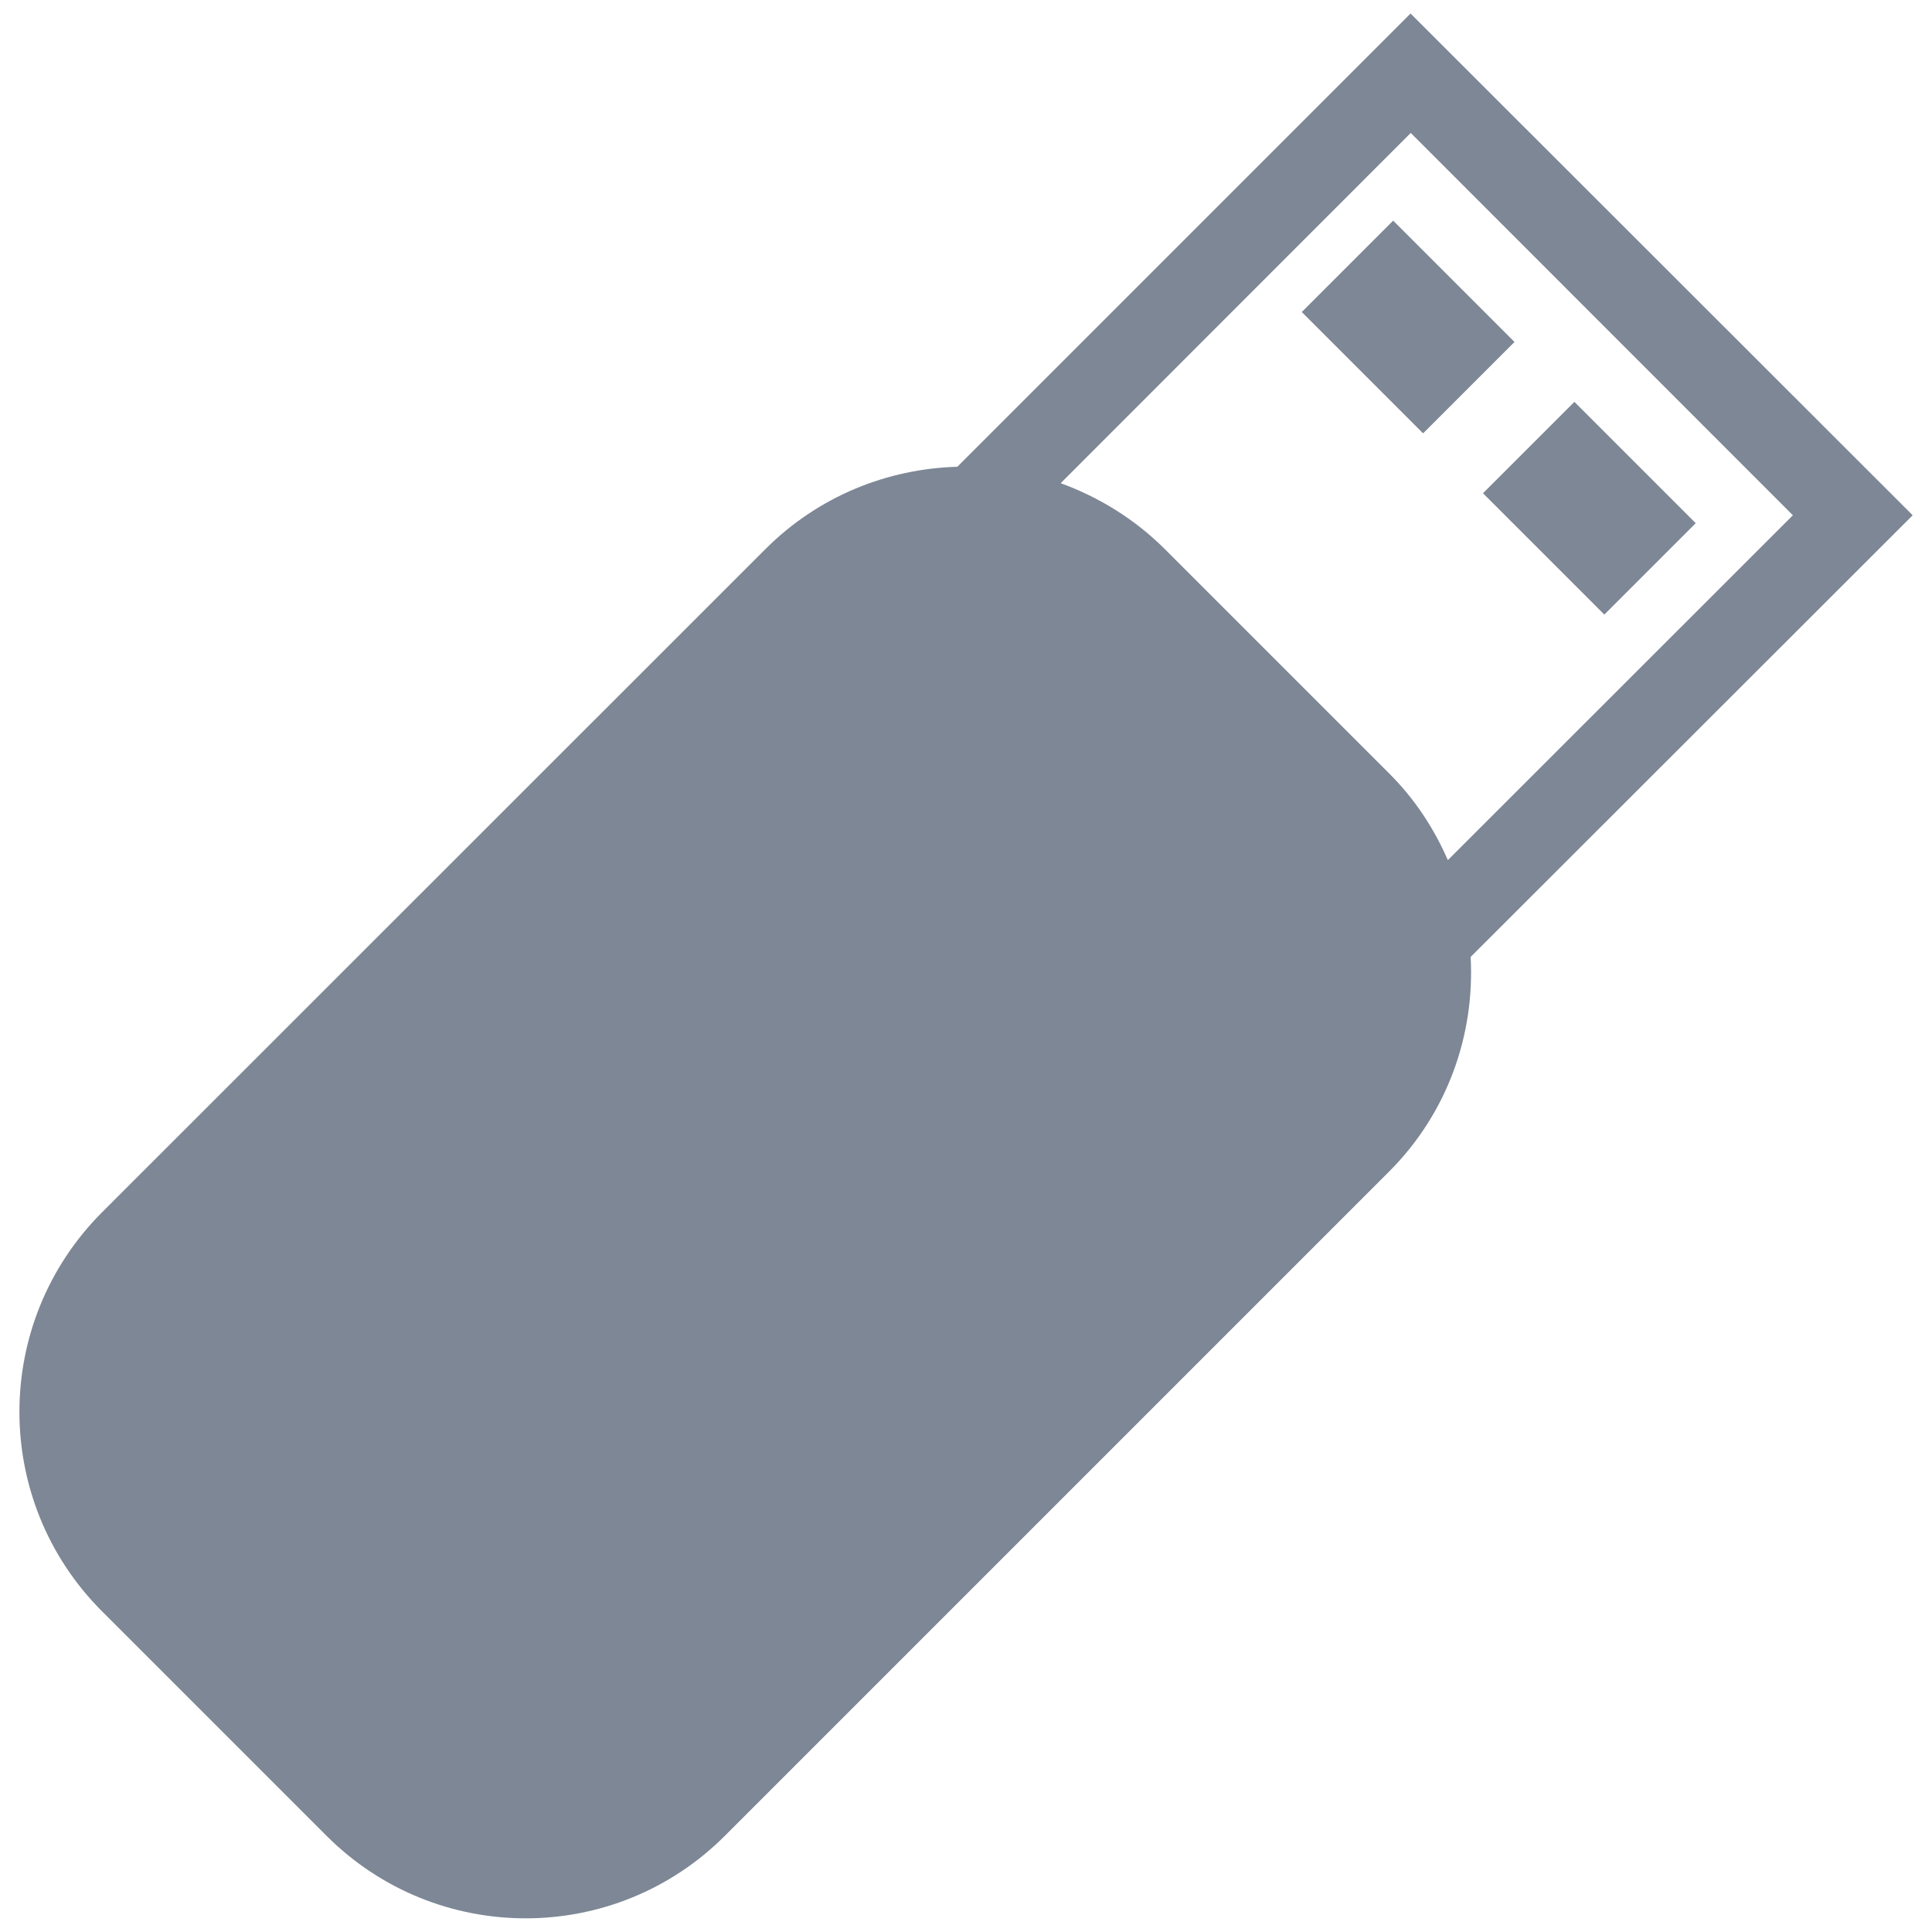
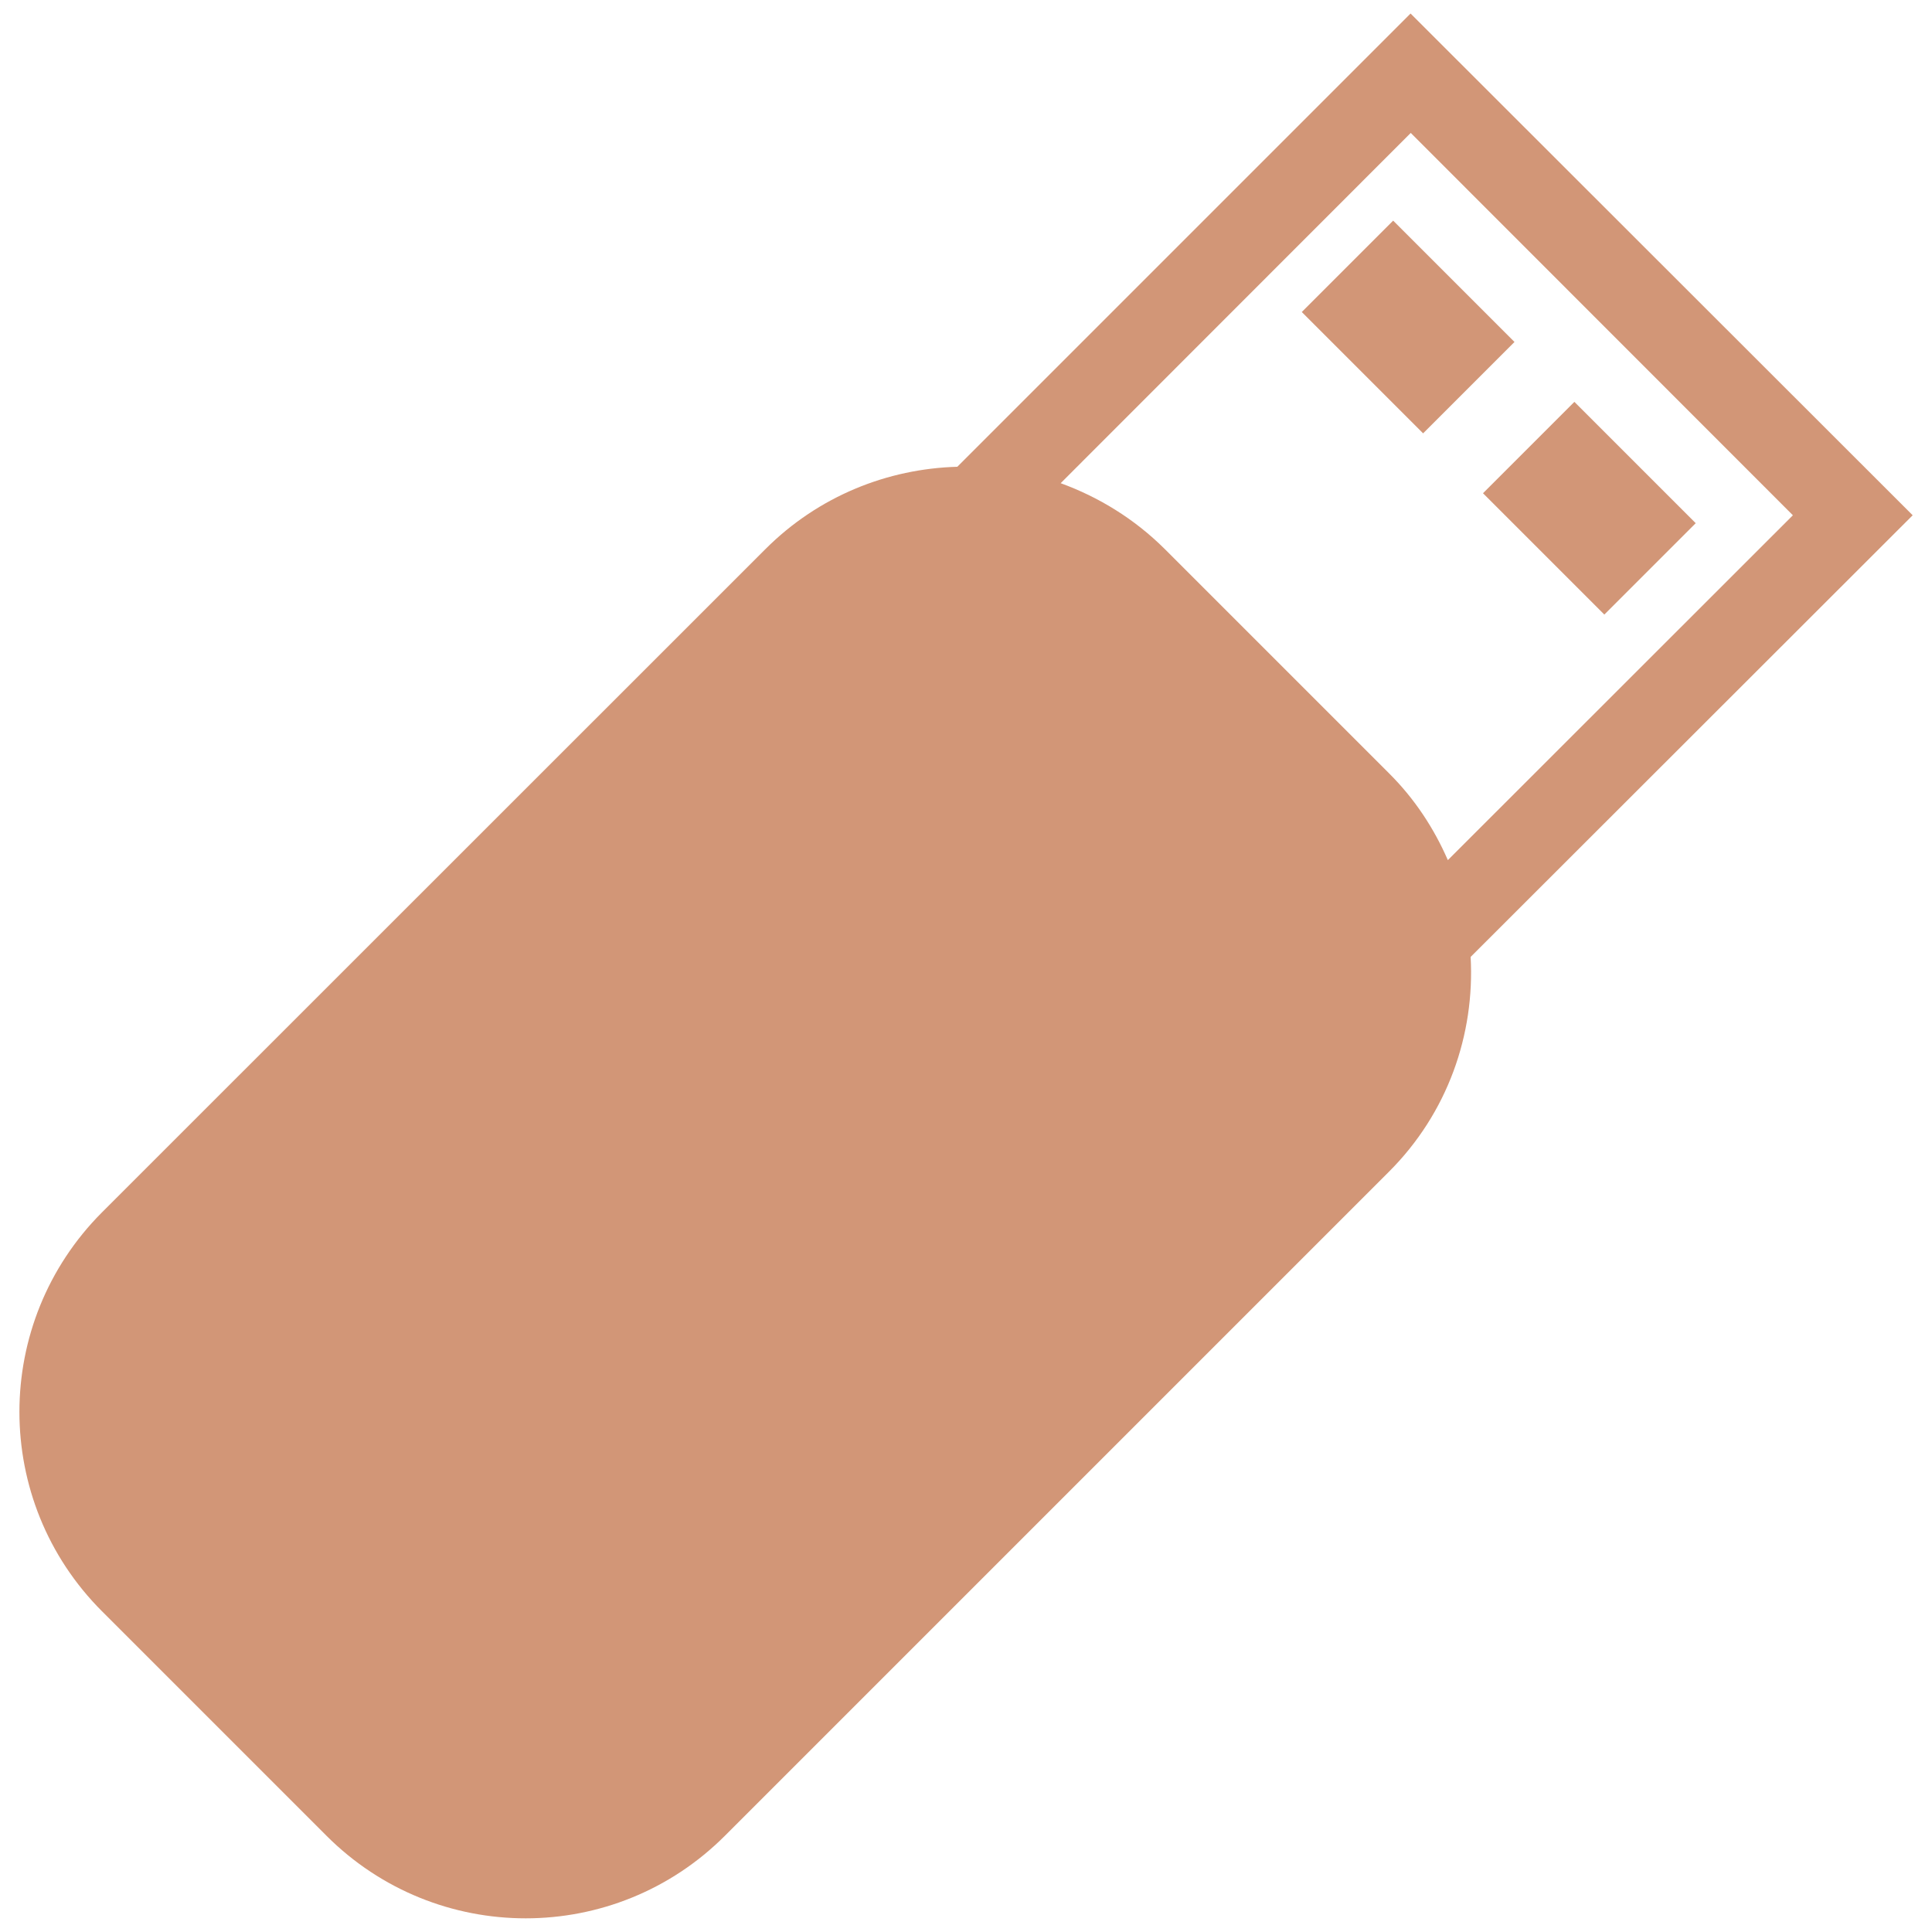
<svg xmlns="http://www.w3.org/2000/svg" version="1.1" x="0px" y="0px" viewBox="0 0 1000 1000" enable-background="new 0 0 1000 1000" xml:space="preserve">
  <g>
    <g>
-       <path d="M730.1,7L495.5,241.6c-36,1-71.8,15.1-99.3,42.6L52.8,627.5c-57,57.1-57,149.5,0,206.5l116.1,116.1c57,57.1,149.4,57.1,206.4,0l343.5-343.5c30.6-30.5,44.6-71.3,42.4-111.3L990,266.7L730.1,7z M749.4,445.2c-7.1-16.3-17.1-31.7-30.5-45L602.8,284.1c-15.8-15.7-34.3-26.9-53.8-34L730.2,68.8L928,266.7L749.4,445.2z M783.9,177l-47.3,47.3l-62.8-62.8l47.3-47.3L783.9,177z M877.7,270.8l-47.3,47.3l-62.8-62.8l47.3-47.3L877.7,270.8z" fill="#7D8795" />
+       <path d="M730.1,7L495.5,241.6c-36,1-71.8,15.1-99.3,42.6L52.8,627.5c-57,57.1-57,149.5,0,206.5l116.1,116.1c57,57.1,149.4,57.1,206.4,0l343.5-343.5c30.6-30.5,44.6-71.3,42.4-111.3L990,266.7L730.1,7z M749.4,445.2c-7.1-16.3-17.1-31.7-30.5-45L602.8,284.1c-15.8-15.7-34.3-26.9-53.8-34L730.2,68.8L928,266.7L749.4,445.2z M783.9,177l-47.3,47.3l-62.8-62.8l47.3-47.3L783.9,177z M877.7,270.8l-47.3,47.3l-62.8-62.8l47.3-47.3L877.7,270.8z" fill="#D29677" />
    </g>
    <g />
    <g />
    <g />
    <g />
    <g />
    <g />
    <g />
    <g />
    <g />
    <g />
    <g />
    <g />
    <g />
    <g />
    <g />
  </g>
</svg>
